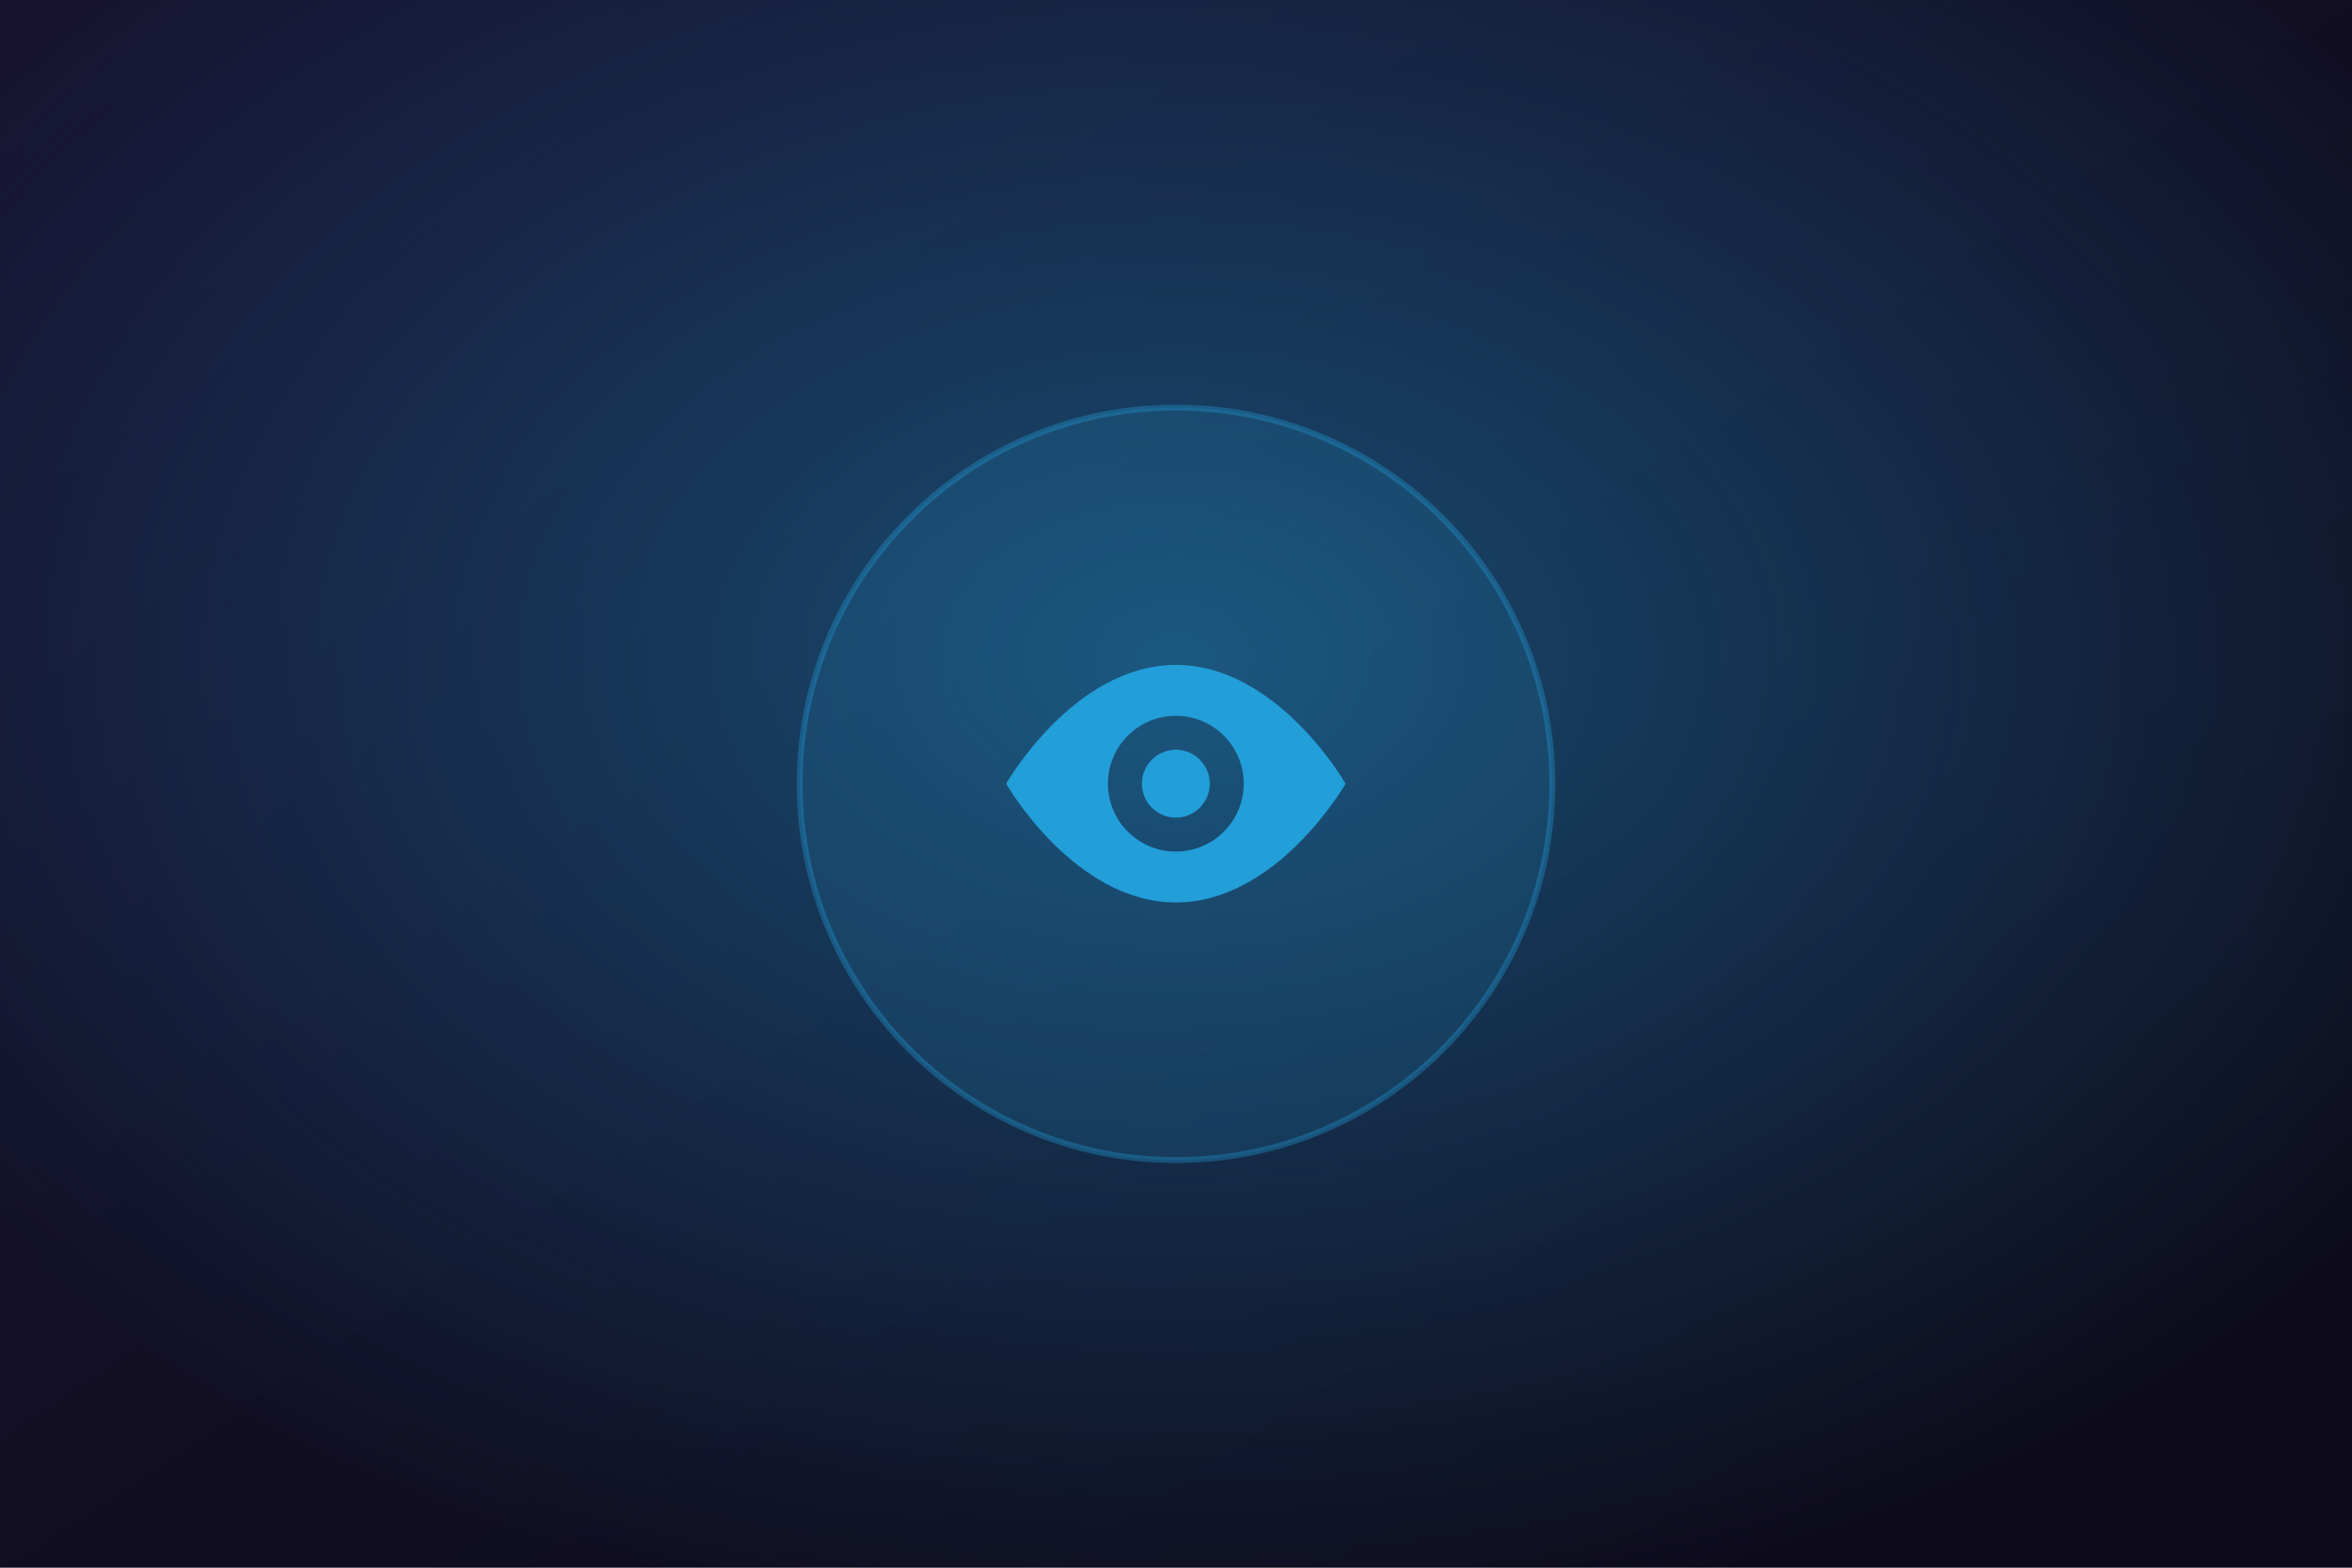
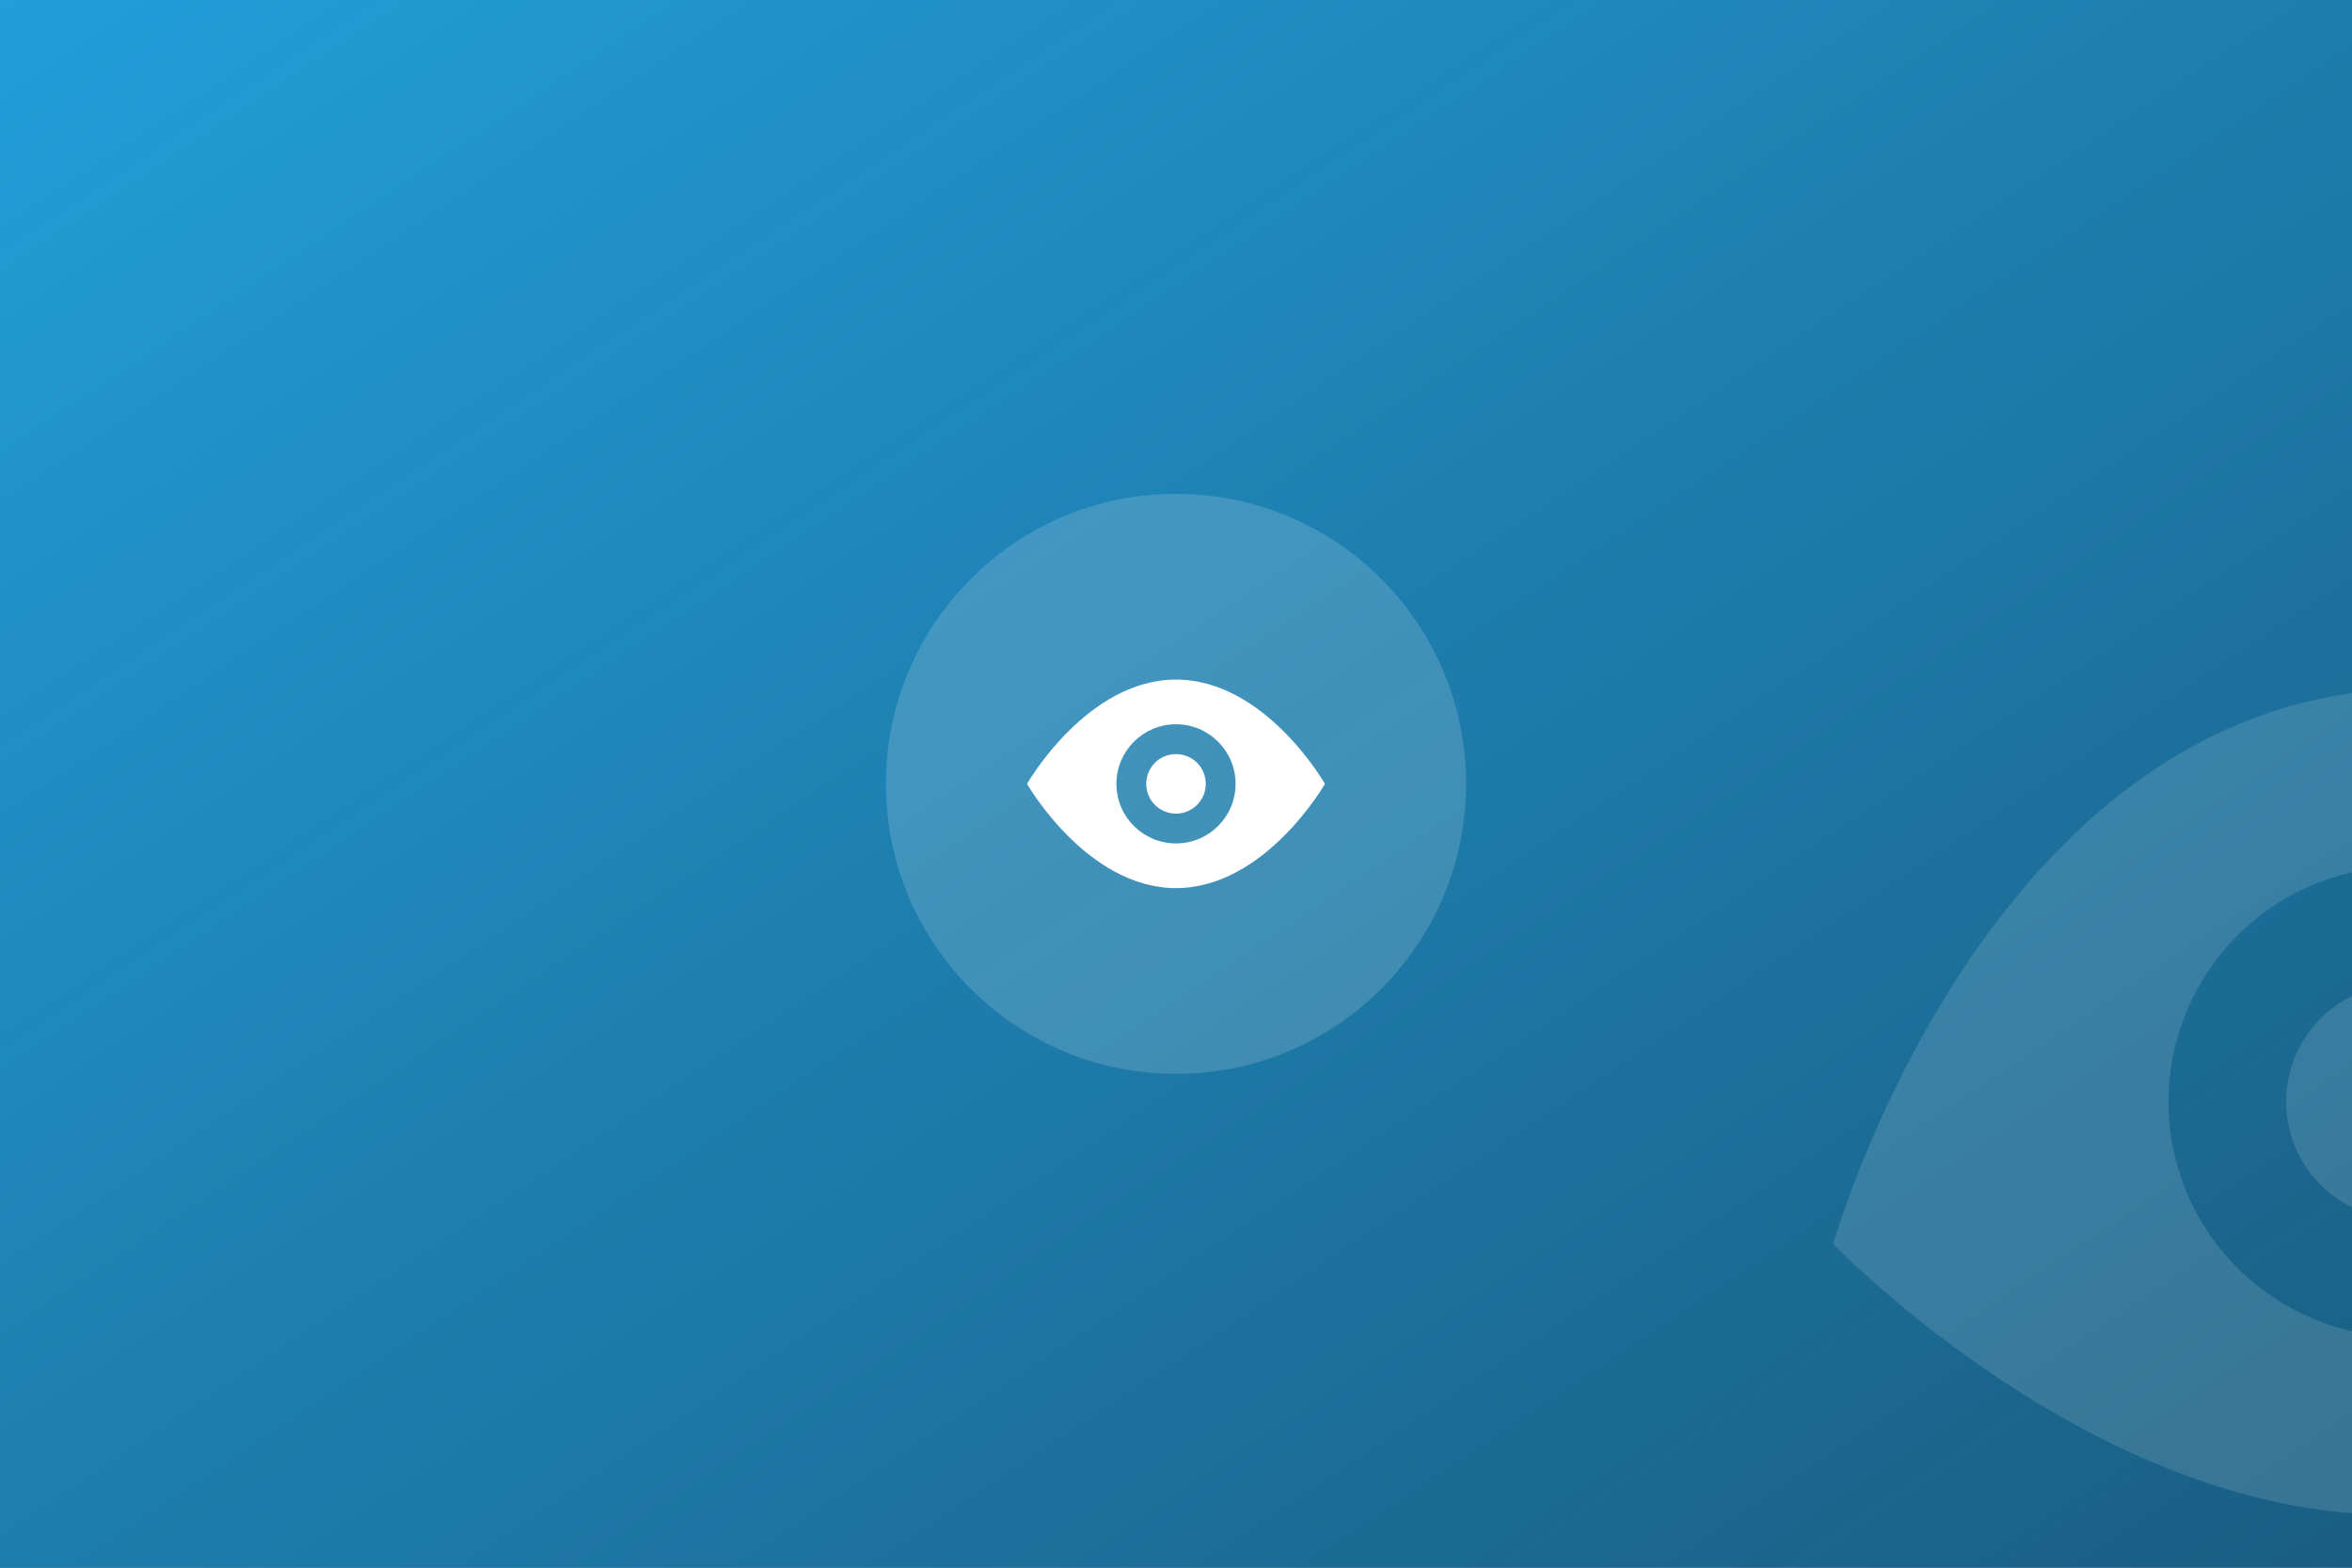
<svg xmlns="http://www.w3.org/2000/svg" viewBox="0 0 600 400" width="600" height="400" role="img" aria-label="Visualizaciones para Telegram">
  <defs>
    <linearGradient id="bg-telegram-vistas" x1="0" y1="0" x2="1" y2="1">
-       <stop offset="0" stop-color="#171331" />
-       <stop offset="1" stop-color="#0c0a18" />
+       <stop offset="0" stop-color="#229ED9" />
+       <stop offset="1" stop-color="#229ED9" stop-opacity="0.55" />
    </linearGradient>
-     <radialGradient id="halo-telegram-vistas" cx="0.5" cy="0.42" r="0.62">
-       <stop offset="0" stop-color="#229ED9" stop-opacity="0.42" />
-       <stop offset="1" stop-color="#229ED9" stop-opacity="0" />
-     </radialGradient>
  </defs>
+   <rect width="600" height="400" fill="#0f0e17" />
  <rect width="600" height="400" fill="url(#bg-telegram-vistas)" />
-   <rect width="600" height="400" fill="url(#halo-telegram-vistas)" />
+   <g transform="translate(395 150) rotate(-14) scale(15)" opacity="0.13">
+     <path d="M12 5c-6 0-10 7-10 7s4 7 10 7 10-7 10-7-4-7-10-7Zm0 11a4 4 0 1 1 4-4 4 4 0 0 1-4 4Zm0-6a2 2 0 1 0 2 2 2 2 0 0 0-2-2Z" fill="#ffffff" />
+   </g>
  <g transform="translate(300 200)">
-     <circle r="96" fill="#229ED9" opacity="0.14" />
-     <circle r="96" fill="none" stroke="#229ED9" stroke-opacity="0.35" stroke-width="1.5" />
-     <g transform="translate(-52 -52) scale(4.33)">
-       <path d="M12 5c-6 0-10 7-10 7s4 7 10 7 10-7 10-7-4-7-10-7Zm0 11a4 4 0 1 1 4-4 4 4 0 0 1-4 4Zm0-6a2 2 0 1 0 2 2 2 2 0 0 0-2-2Z" fill="#229ED9" />
+     <circle r="74" fill="#ffffff" opacity="0.16" />
+     <g transform="translate(-45.6 -45.6) scale(3.8)">
+       <path d="M12 5c-6 0-10 7-10 7s4 7 10 7 10-7 10-7-4-7-10-7Zm0 11a4 4 0 1 1 4-4 4 4 0 0 1-4 4Zm0-6a2 2 0 1 0 2 2 2 2 0 0 0-2-2Z" fill="#ffffff" />
    </g>
  </g>
</svg>
